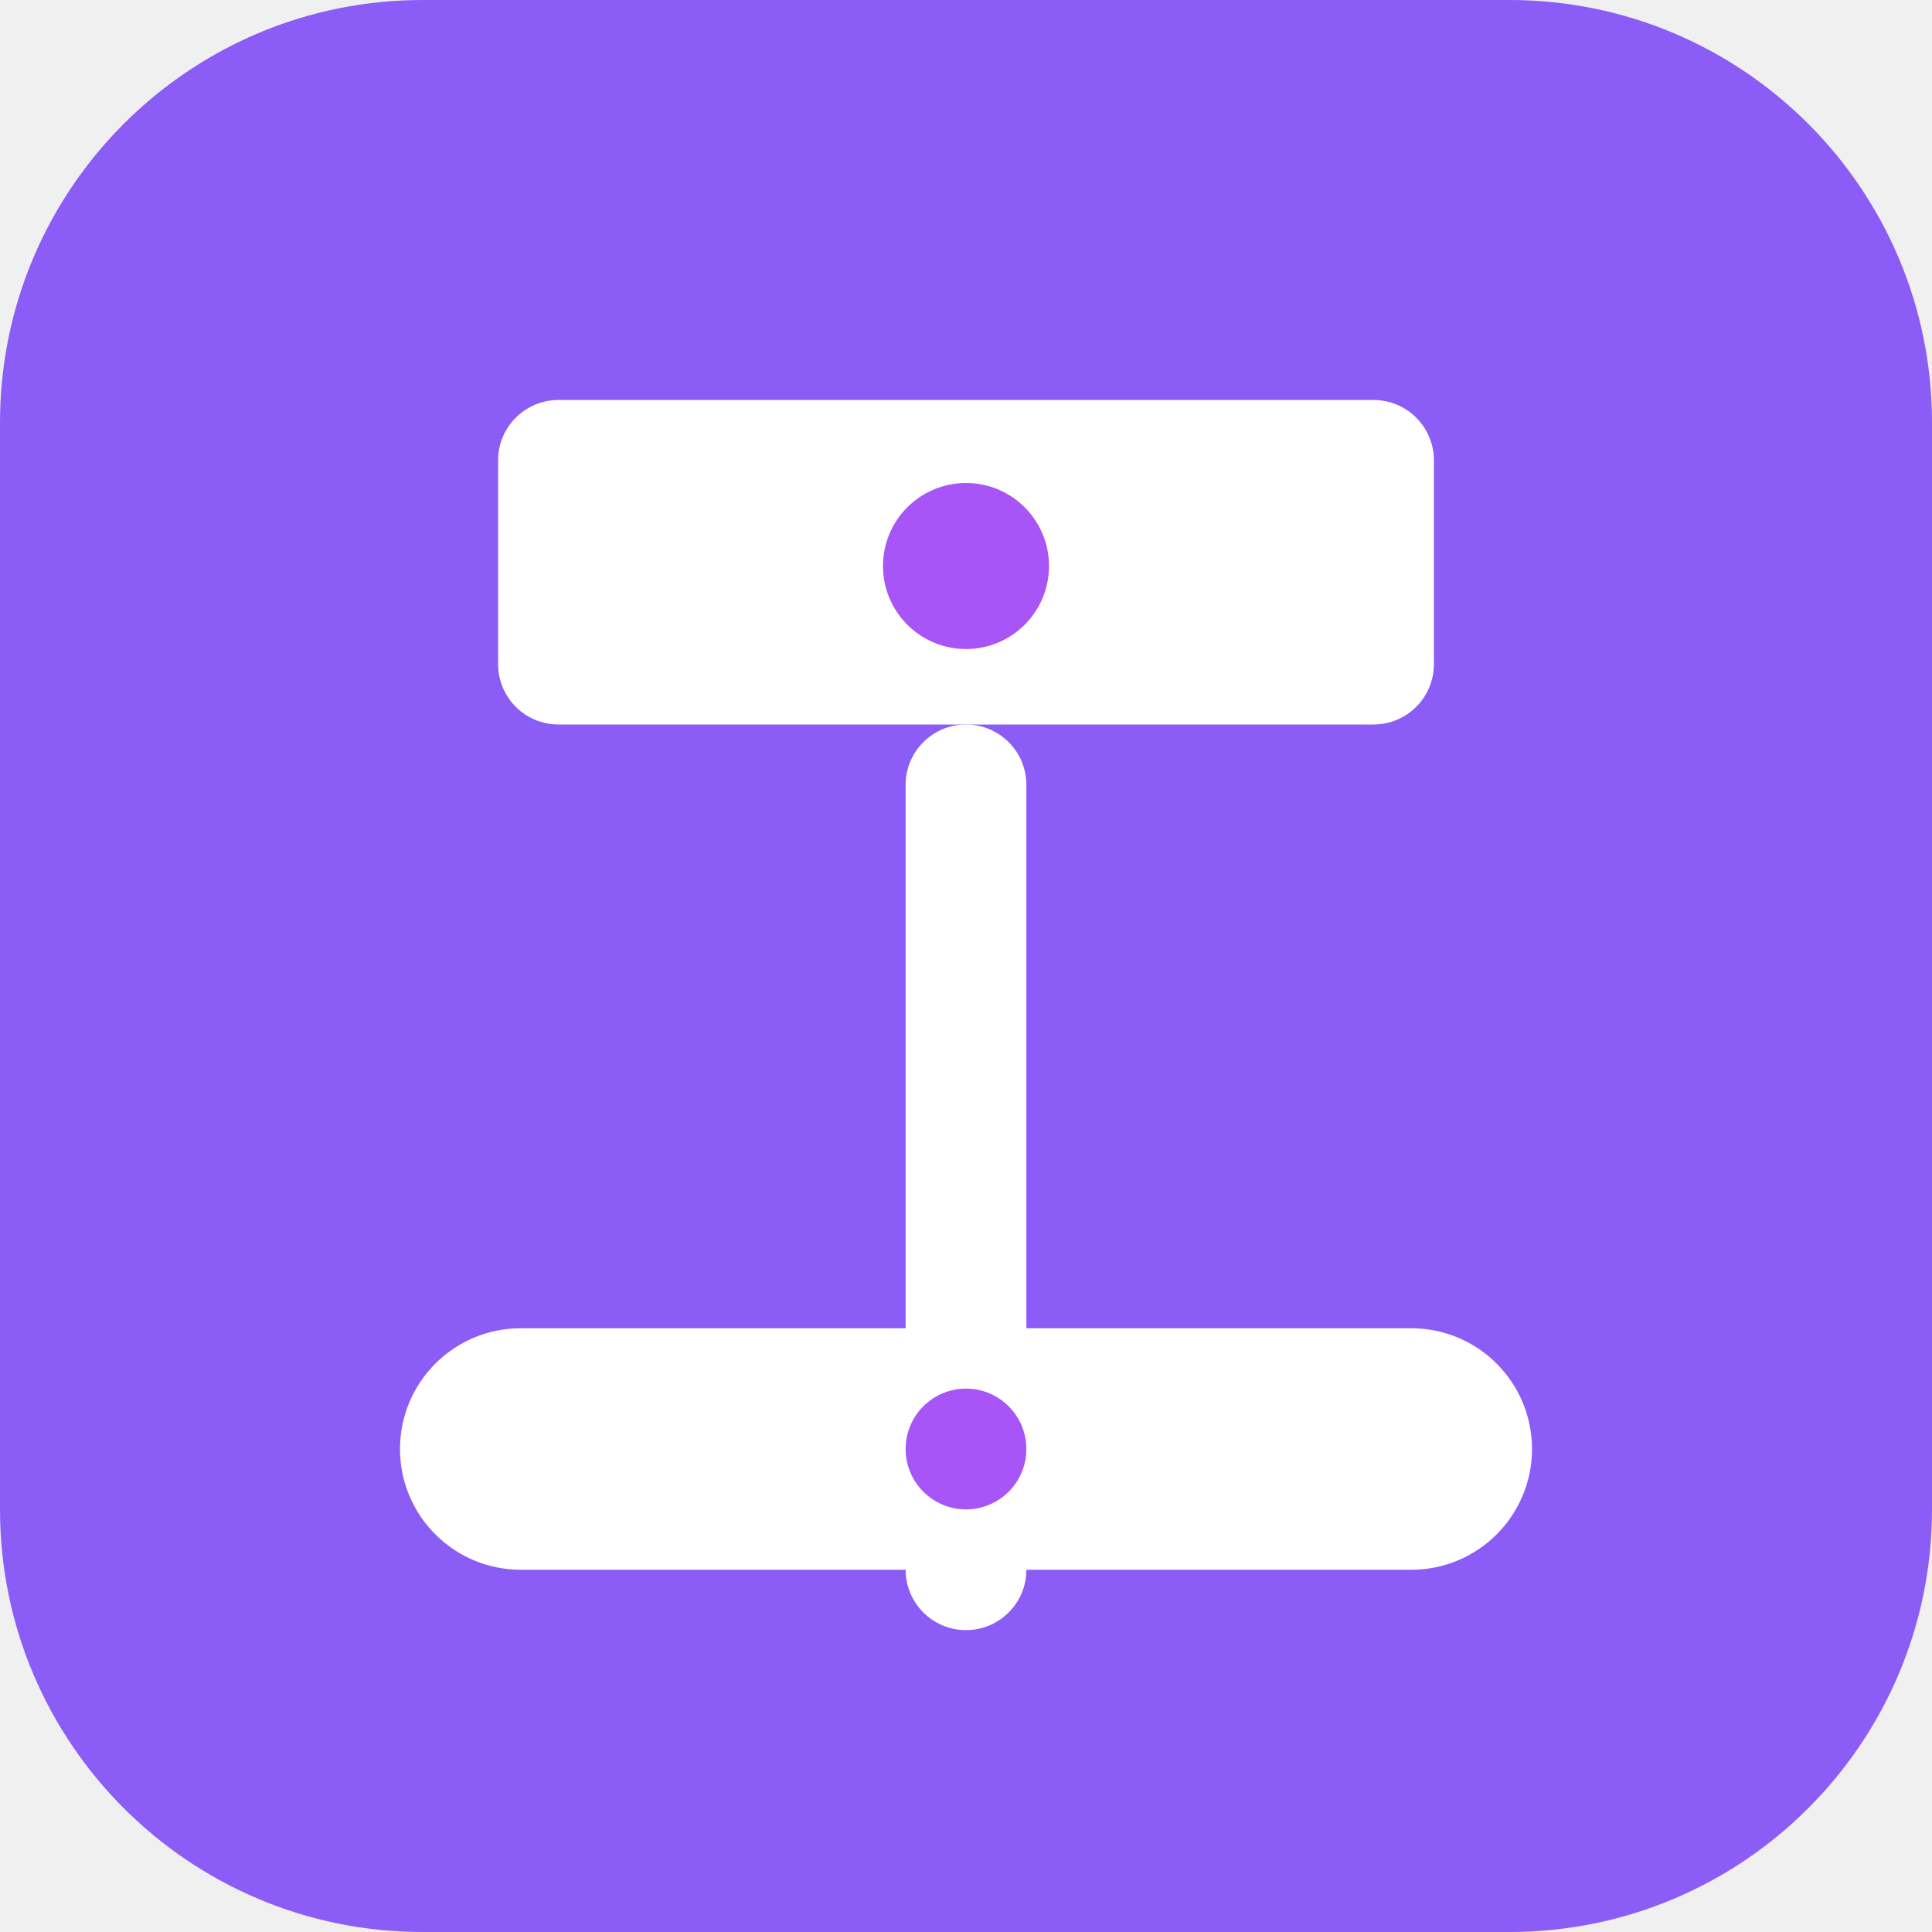
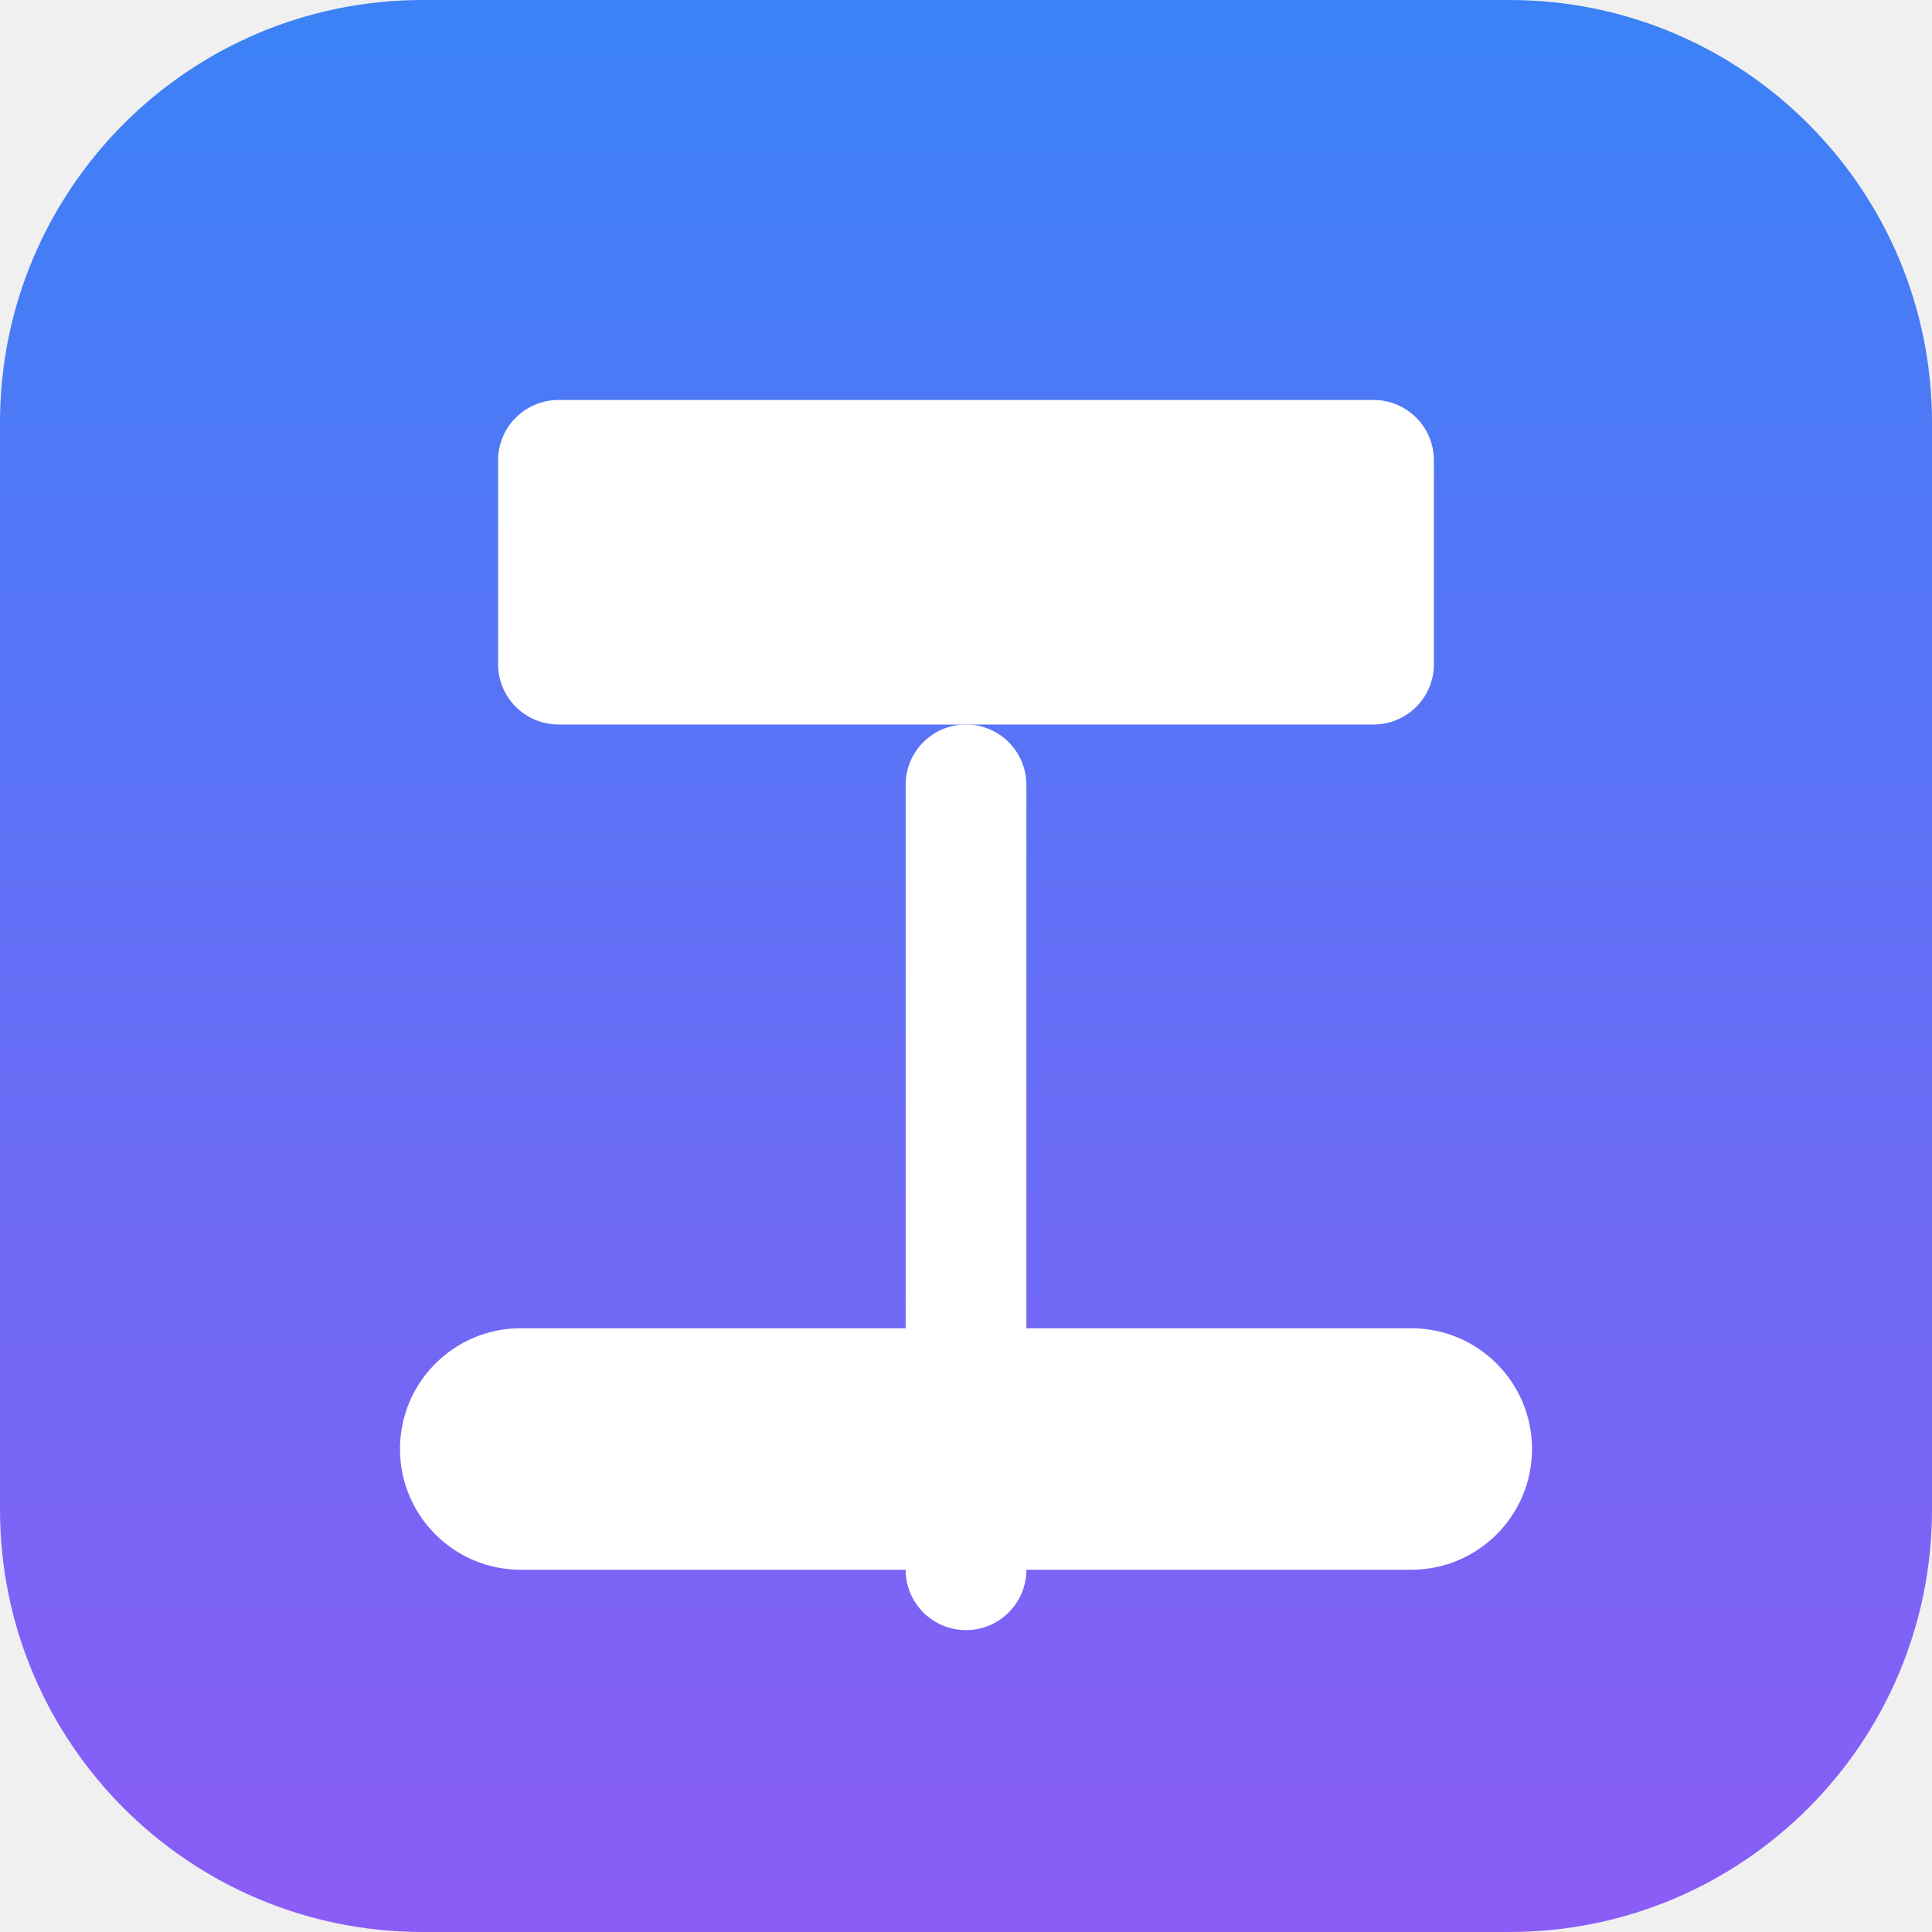
<svg xmlns="http://www.w3.org/2000/svg" width="512" height="512" viewBox="0 0 512 512" fill="none">
-   <rect width="512" height="512" rx="112" fill="#8b5cf6" />
+   <defs>
+     <linearGradient id="gradient" x1="0%" y1="0%" x2="0%" y2="100%">
+       <stop offset="0%" style="stop-color:#3b82f6;stop-opacity:1" />
+       <stop offset="100%" style="stop-color:#8b5cf6;stop-opacity:1" />
+     </linearGradient>
+   </defs>
+   <rect width="512" height="512" rx="112" fill="url(#gradient)" />
  <rect x="132" y="106" width="248" height="86" rx="16" fill="white" />
  <rect x="240" y="192" width="32" height="240" rx="16" fill="white" />
  <rect x="106" y="352" width="300" height="64" rx="32" fill="white" />
-   <circle cx="256" cy="150" r="22" fill="#a855f7" />
-   <circle cx="256" cy="384" r="16" fill="#a855f7" />
</svg>
